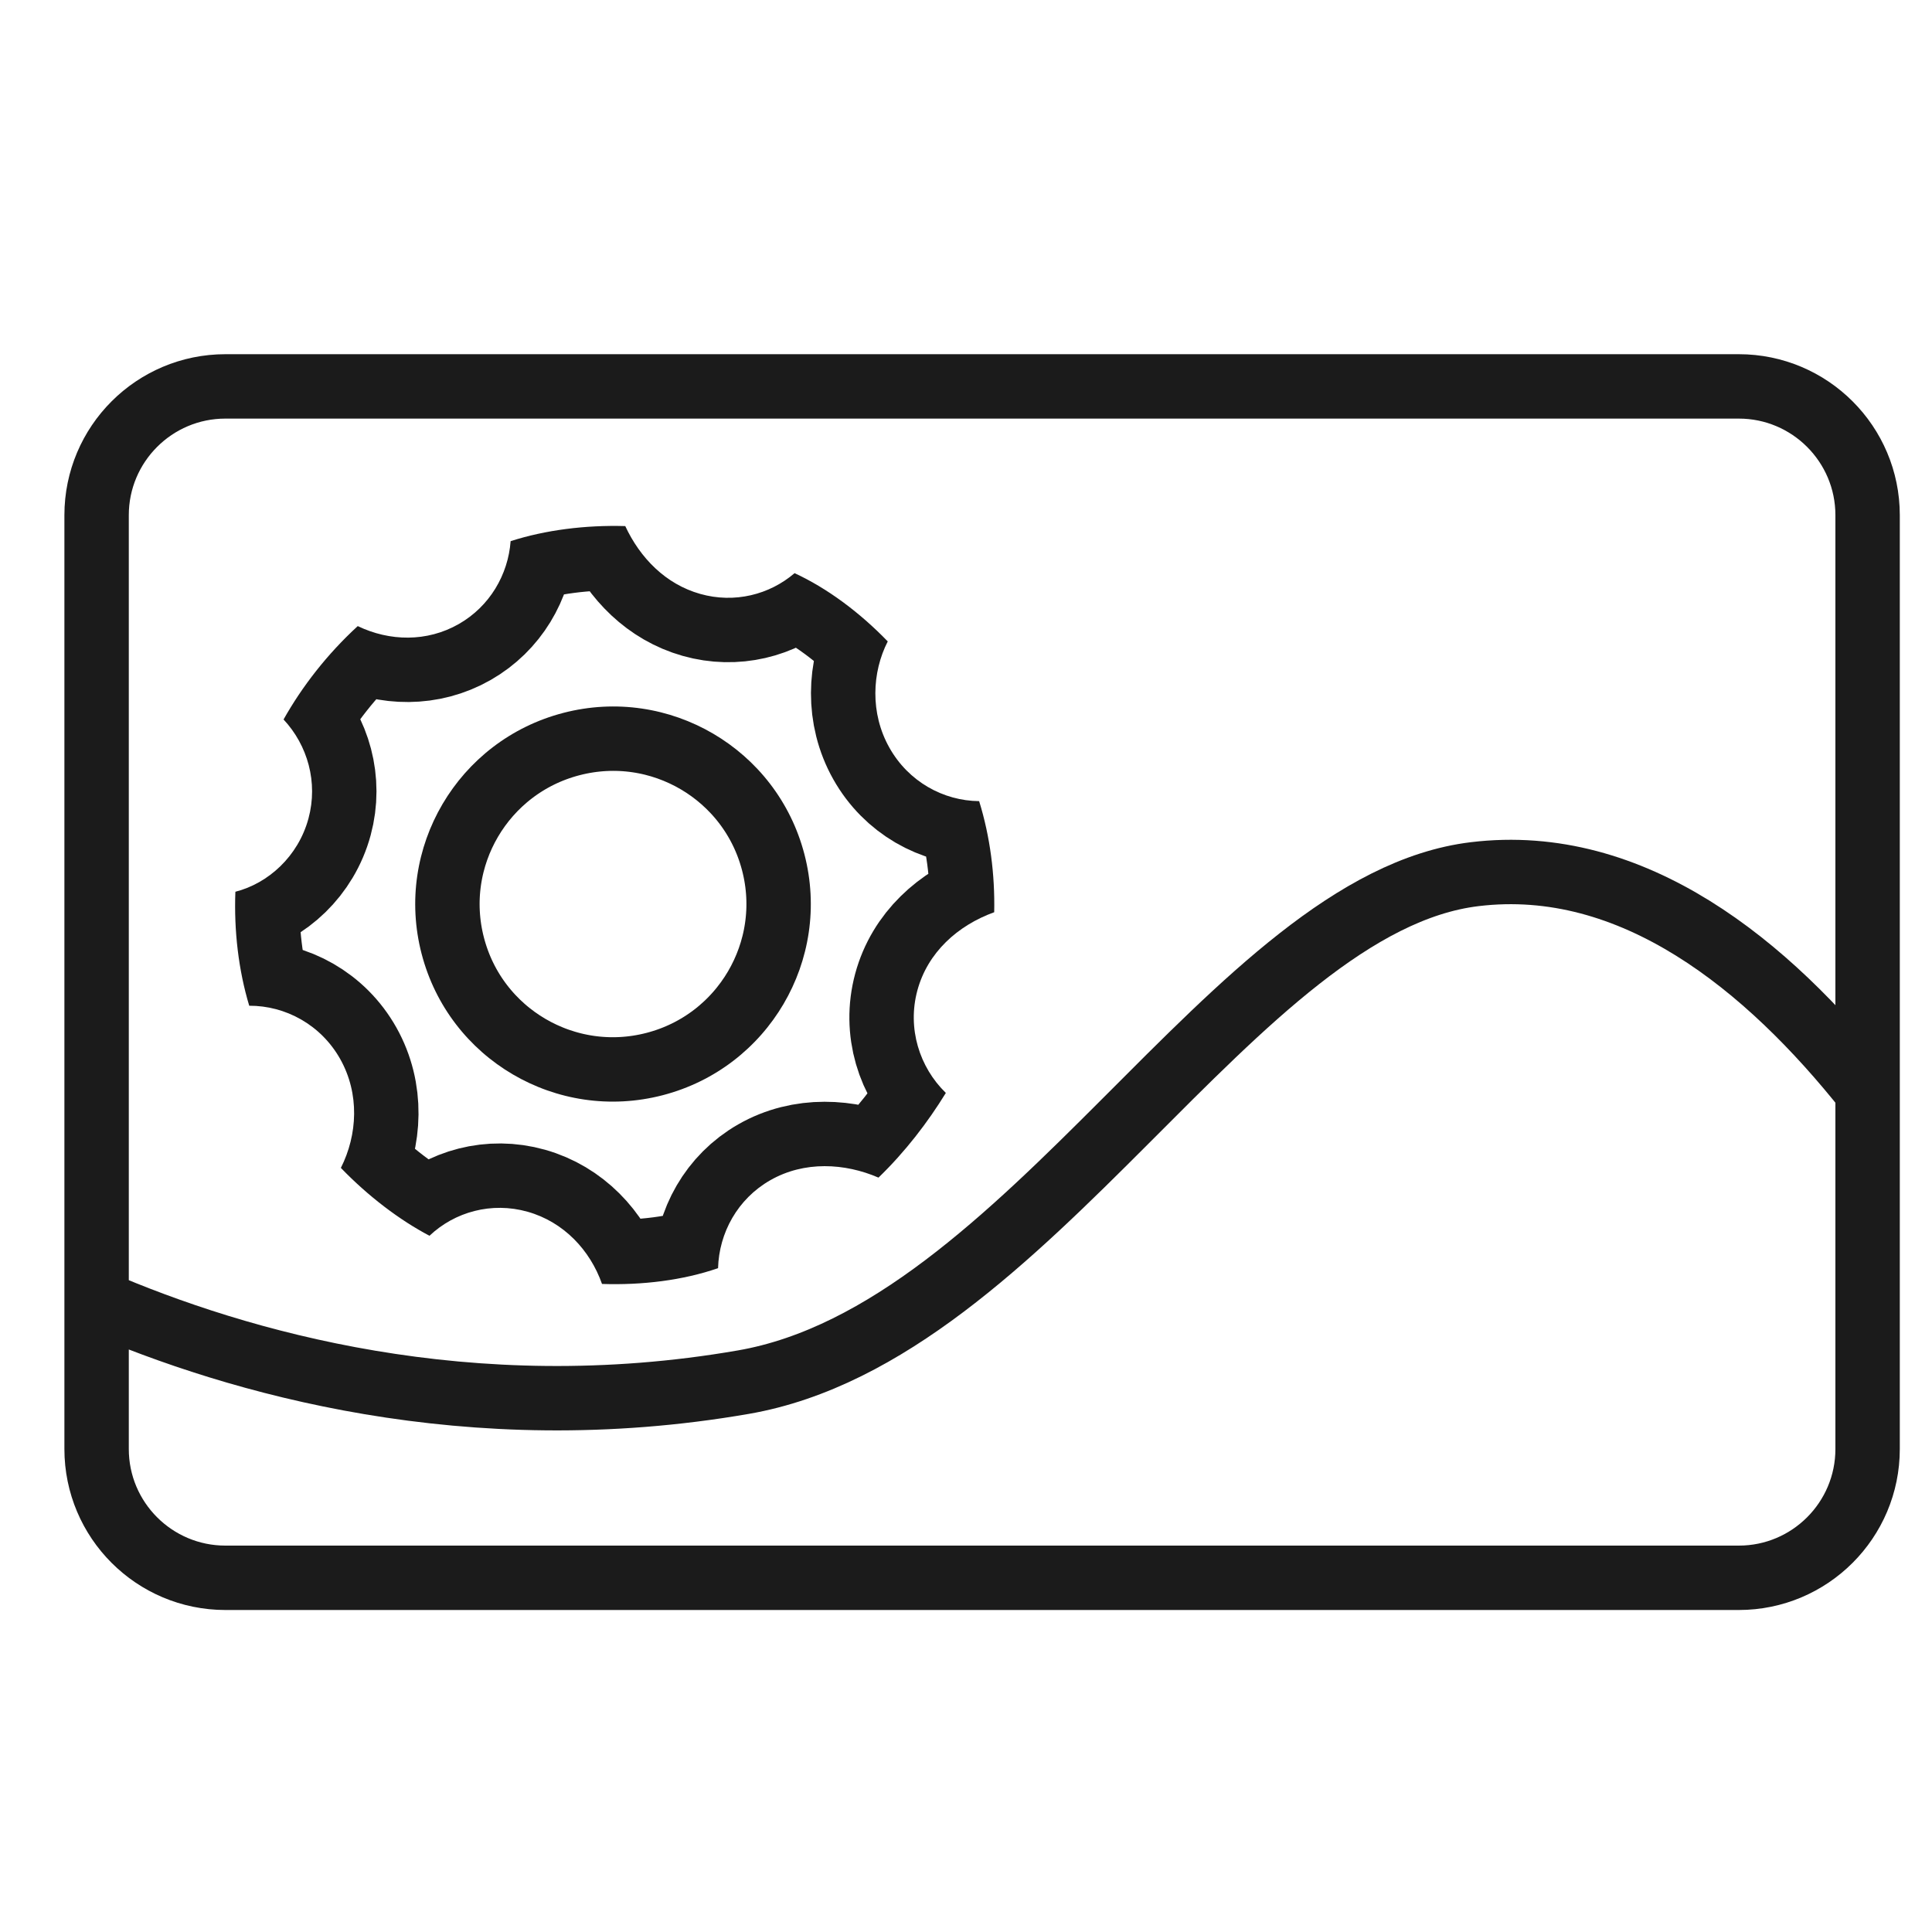
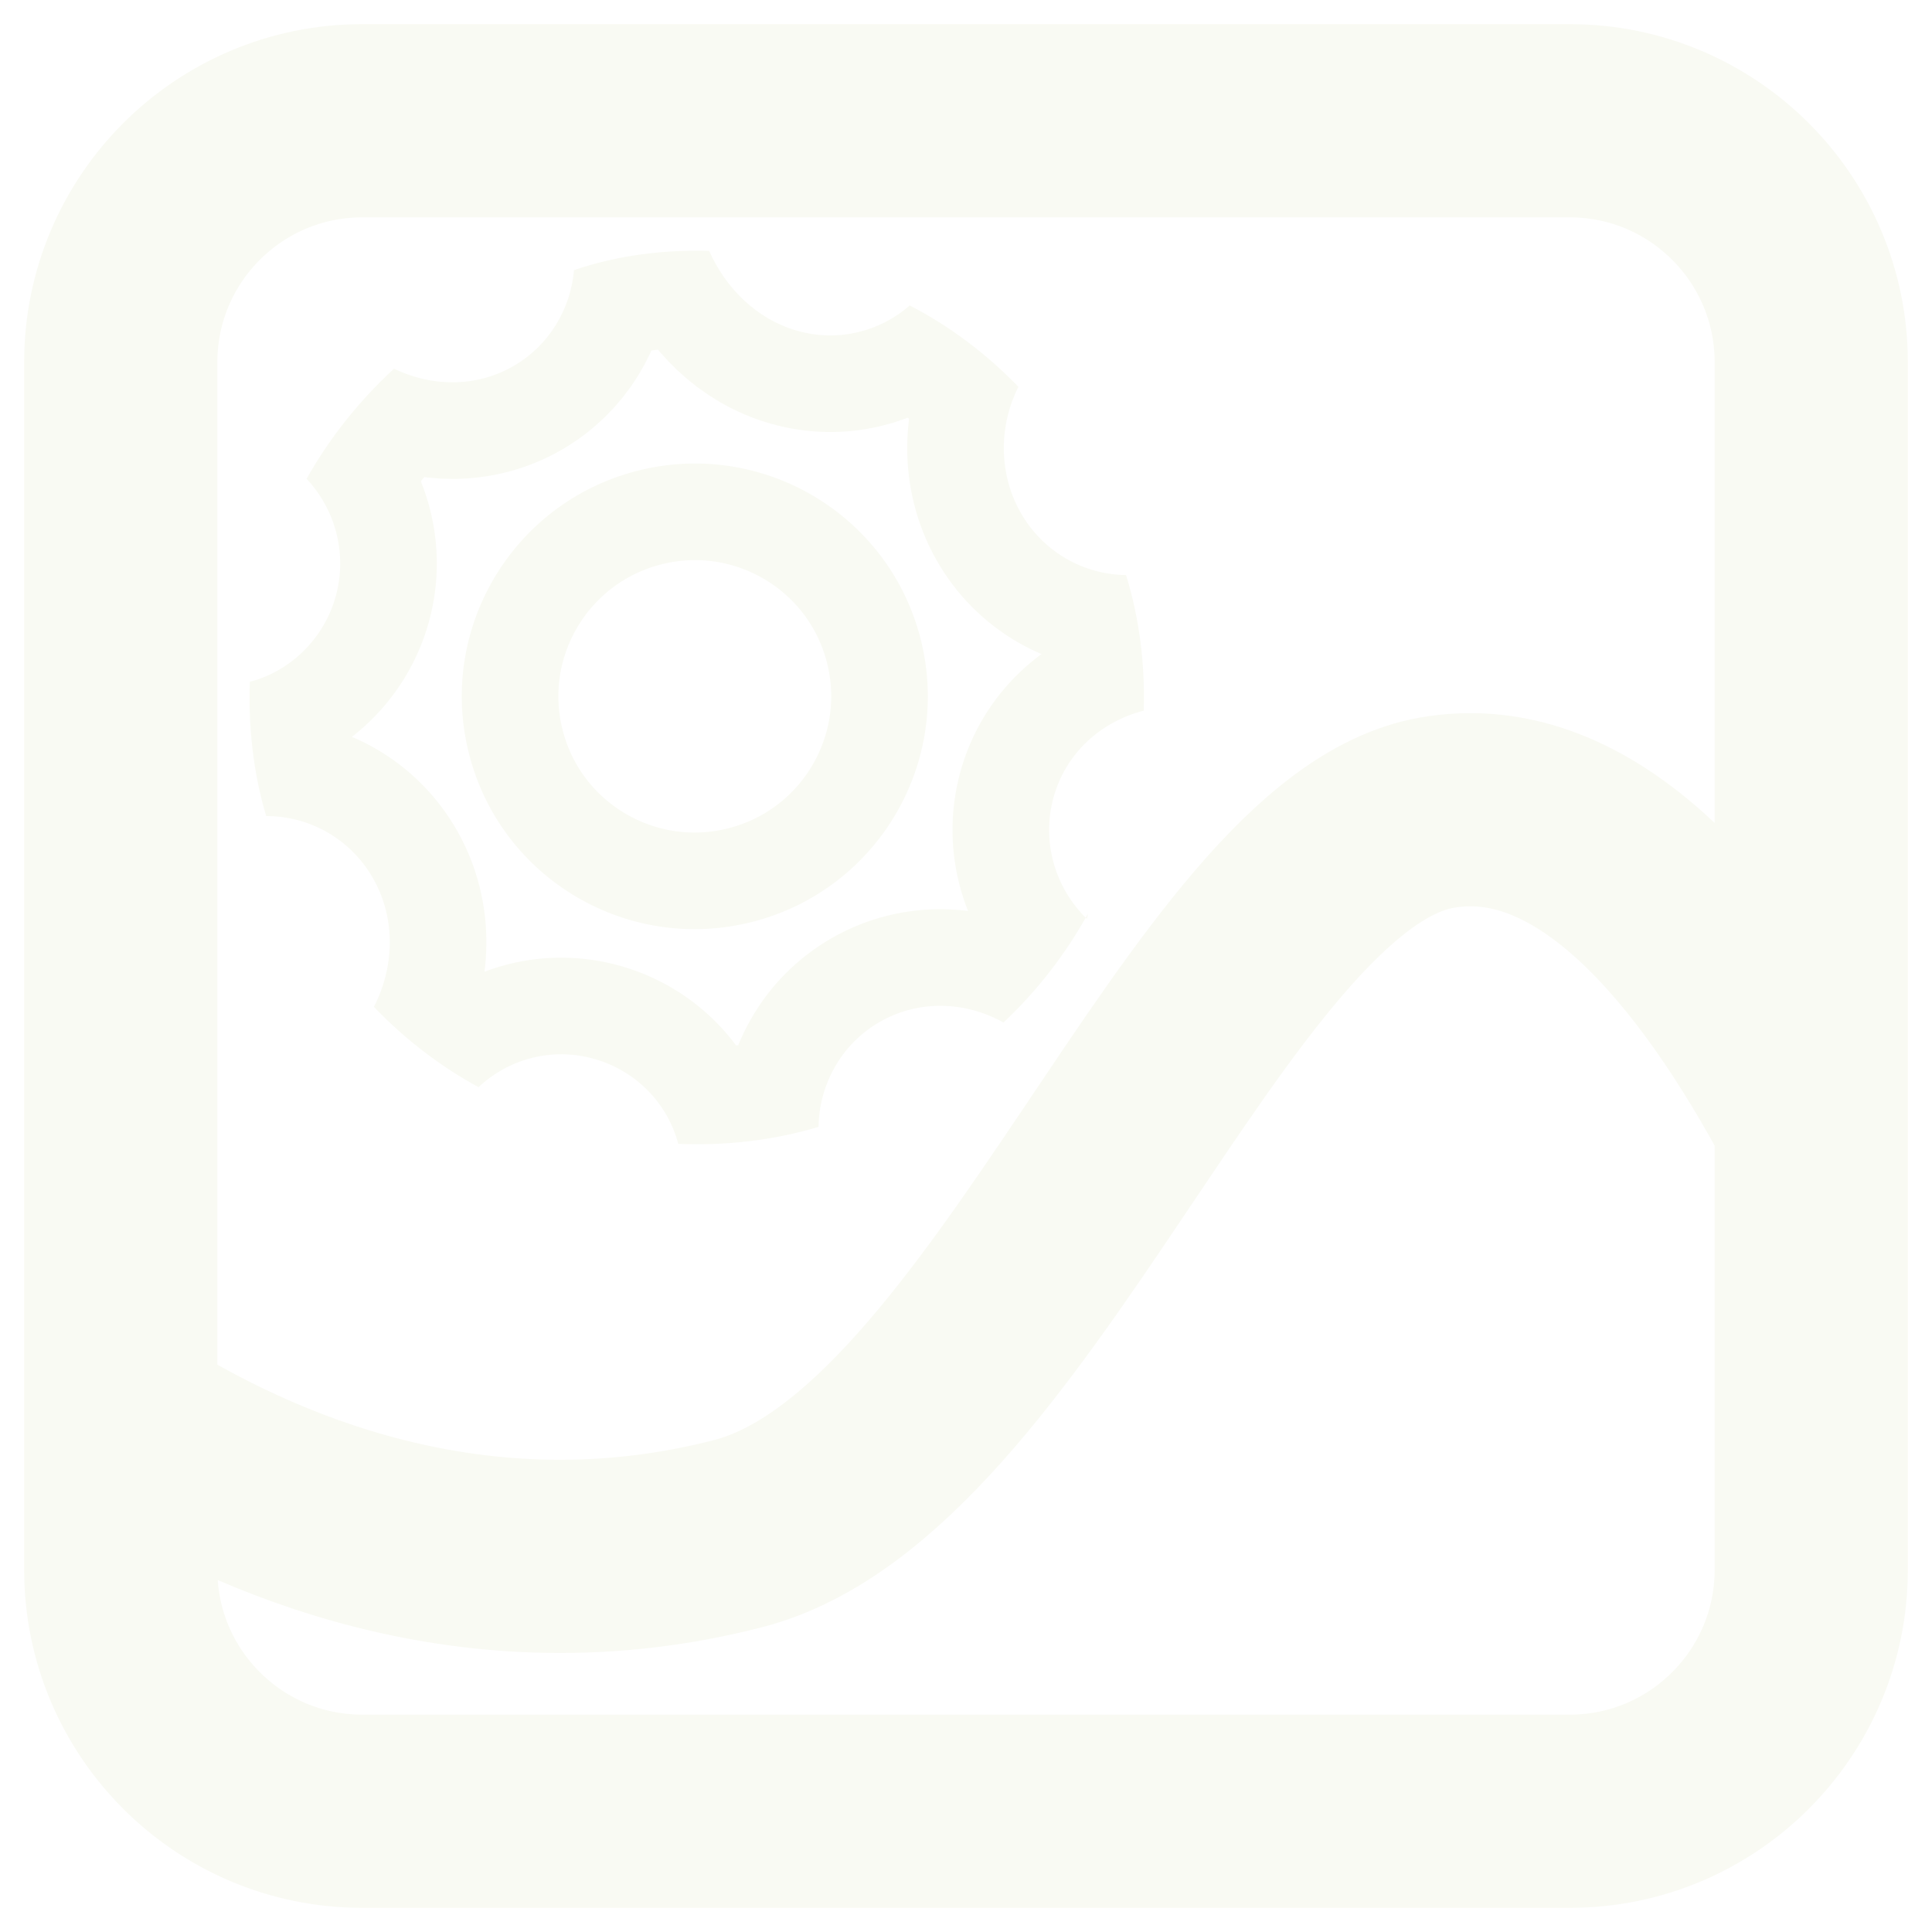
- <svg xmlns="http://www.w3.org/2000/svg" width="30" height="30" id="screenshot-4d157af3-8d84-803f-8003-6eef64fc54ac" viewBox="0 0 30 30" style="-webkit-print-color-adjust: exact;" fill="none" version="1.1">
+ <svg xmlns="http://www.w3.org/2000/svg" width="40" height="40" id="screenshot-4d157af3-8d84-803f-8003-6eef64fc54ac" viewBox="0 0 40 40" style="-webkit-print-color-adjust: exact;" fill="none" version="1.1">
  <g id="shape-4d157af3-8d84-803f-8003-6eef64fc54ac">
    <defs>
      <clipPath class="frame-clip-def frame-clip" id="frame-clip-4d157af3-8d84-803f-8003-6eef64fc54ac-rumext-id-1">
-         <rect rx="0" ry="0" x="0" y="0" width="30" height="30" transform="matrix(1, 0, 0, 1, 0, 0)" />
+         <rect rx="0" ry="0" x="0" y="0" width="40" height="40" transform="matrix(1, 0, 0, 1, 0, 0)" />
      </clipPath>
    </defs>
    <g clip-path="url(#frame-clip-4d157af3-8d84-803f-8003-6eef64fc54ac-rumext-id-1)" fill="none">
      <clipPath class="frame-clip-def frame-clip" id="frame-clip-4d157af3-8d84-803f-8003-6eef64fc54ac-rumext-id-1">
-         <rect rx="0" ry="0" x="0" y="0" width="30" height="30" transform="matrix(1, 0, 0, 1, 0, 0)" />
+         <rect rx="0" ry="0" x="0" y="0" width="40" height="40" transform="matrix(1, 0, 0, 1, 0, 0)" />
      </clipPath>
      <g class="fills" id="fills-4d157af3-8d84-803f-8003-6eef64fc54ac">
-         <rect rx="0" ry="0" x="0" y="0" transform="matrix(1, 0, 0, 1, 0, 0)" width="30" height="30" class="frame-background" />
+         <rect rx="0" ry="0" x="0" y="0" transform="matrix(1, 0, 0, 1, 0, 0)" width="40" height="40" class="frame-background" />
      </g>
      <g class="frame-children">
        <g id="shape-d0471a84-a346-8079-8003-6ed77f239b2f">
          <g class="fills" id="fills-d0471a84-a346-8079-8003-6ed77f239b2f">
-             <path rx="0" ry="0" d="M1.500,8.000C1.500,6.896,2.396,6.000,3.500,6.000L27.000,6.000C28.104,6.000,29.000,6.896,29.000,8.000L29.000,16.947L29.000,22.500C29.000,23.604,28.104,24.500,27.000,24.500L3.500,24.500C2.396,24.500,1.500,23.604,1.500,22.500L1.500,20.211L1.500,8.000ZM29.000,16.947C27.443,14.983,25.352,13.277,22.899,13.574C19.167,14.024,15.986,20.691,11.543,21.462C7.288,22.200,3.685,21.154,1.500,20.211" />
+             <path rx="0" ry="0" d="M2.500,7.500C2.500,4.740,4.740,2.500,7.500,2.500L32.500,2.500C35.260,2.500,37.500,4.740,37.500,7.500L37.500,23.210L37.500,32.500C37.500,35.260,35.260,37.500,32.500,37.500L7.500,37.500C4.740,37.500,2.500,35.260,2.500,32.500L2.500,29.385L2.500,7.500ZM37.500,23.210C35.518,19.495,32.857,16.268,29.735,16.828C24.986,17.681,20.937,30.294,15.282,31.752C9.867,33.148,5.281,31.169,2.500,29.385" />
          </g>
          <g id="strokes-d0471a84-a346-8079-8003-6ed77f239b2f" class="strokes">
            <g class="stroke-shape">
-               <path rx="0" ry="0" d="M1.500,8.000C1.500,6.896,2.396,6.000,3.500,6.000L27.000,6.000C28.104,6.000,29.000,6.896,29.000,8.000L29.000,16.947L29.000,22.500C29.000,23.604,28.104,24.500,27.000,24.500L3.500,24.500C2.396,24.500,1.500,23.604,1.500,22.500L1.500,20.211L1.500,8.000ZM29.000,16.947C27.443,14.983,25.352,13.277,22.899,13.574C19.167,14.024,15.986,20.691,11.543,21.462C7.288,22.200,3.685,21.154,1.500,20.211" style="fill: none; stroke-width: 1; stroke: rgb(27, 27, 27); stroke-opacity: 1;" />
+               <path rx="0" ry="0" d="M2.500,7.500C2.500,4.740,4.740,2.500,7.500,2.500L32.500,2.500C35.260,2.500,37.500,4.740,37.500,7.500L37.500,23.210L37.500,32.500C37.500,35.260,35.260,37.500,32.500,37.500L7.500,37.500C4.740,37.500,2.500,35.260,2.500,32.500L2.500,29.385L2.500,7.500ZM37.500,23.210C35.518,19.495,32.857,16.268,29.735,16.828C24.986,17.681,20.937,30.294,15.282,31.752C9.867,33.148,5.281,31.169,2.500,29.385" style="fill: none; stroke-width: 4; stroke: rgb(249, 250, 243); stroke-opacity: 1;" />
            </g>
          </g>
        </g>
        <g id="shape-d0471a84-a346-8079-8003-6ed7e78dacf9" rx="0" ry="0">
          <g id="shape-d0471a84-a346-8079-8003-6ed7e78dacfa">
            <g class="fills" id="fills-d0471a84-a346-8079-8003-6ed7e78dacfa">
-               <ellipse rx="3.071" ry="3.067" cx="9.519" cy="14.038" transform="matrix(0.967846, -0.251545, 0.251545, 0.967846, -3.225218, 2.845877)" />
+               <ellipse rx="4.824" ry="4.819" cx="14.385" cy="14.417" transform="matrix(0.967846, -0.251545, 0.251545, 0.967846, -3.163988, 4.081968)" />
            </g>
            <g id="strokes-d0471a84-a346-8079-8003-6ed7e78dacfa" class="strokes">
-               <g class="inner-stroke-shape" transform="matrix(0.967846, -0.251545, 0.251545, 0.967846, -3.225218, 2.845877)">
+               <g class="inner-stroke-shape" transform="matrix(0.967846, -0.251545, 0.251545, 0.967846, -3.163988, 4.081968)">
                <defs>
                  <clipPath id="inner-stroke-rumext-id-4-d0471a84-a346-8079-8003-6ed7e78dacfa-0">
                    <use href="#stroke-shape-rumext-id-4-d0471a84-a346-8079-8003-6ed7e78dacfa-0" />
                  </clipPath>
-                   <ellipse rx="3.071" ry="3.067" cx="9.519" cy="14.038" id="stroke-shape-rumext-id-4-d0471a84-a346-8079-8003-6ed7e78dacfa-0" style="fill: none; stroke-width: 2; stroke: rgb(27, 27, 27); stroke-opacity: 1;" />
+                   <ellipse rx="4.824" ry="4.819" cx="14.385" cy="14.417" id="stroke-shape-rumext-id-4-d0471a84-a346-8079-8003-6ed7e78dacfa-0" style="fill: none; stroke-width: 4; stroke: rgb(249, 250, 243); stroke-opacity: 1;" />
                </defs>
                <use href="#stroke-shape-rumext-id-4-d0471a84-a346-8079-8003-6ed7e78dacfa-0" clip-path="url('#inner-stroke-rumext-id-4-d0471a84-a346-8079-8003-6ed7e78dacfa-0')" />
              </g>
            </g>
          </g>
          <g id="shape-d0471a84-a346-8079-8003-6ed7e78dacfb">
            <g class="fills" id="fills-d0471a84-a346-8079-8003-6ed7e78dacfb">
-               <path rx="0" ry="0" d="M11.960,18.327C11.454,18.616,11.165,19.143,11.150,19.692C10.604,19.881,9.972,19.958,9.348,19.937C9.163,19.412,8.753,18.974,8.193,18.816C7.633,18.658,7.061,18.818,6.669,19.189C6.209,18.947,5.721,18.579,5.293,18.135C5.553,17.620,5.585,16.983,5.283,16.445C4.984,15.913,4.434,15.615,3.870,15.617C3.703,15.063,3.632,14.451,3.655,13.847C4.166,13.717,4.631,13.297,4.790,12.709C4.942,12.147,4.776,11.571,4.403,11.172C4.692,10.658,5.082,10.156,5.555,9.722C6.050,9.960,6.630,9.972,7.124,9.690C7.605,9.415,7.890,8.924,7.929,8.403C8.467,8.230,9.091,8.151,9.709,8.169C9.941,8.667,10.338,9.071,10.872,9.222C11.405,9.373,11.949,9.234,12.338,8.900C12.841,9.132,13.345,9.505,13.785,9.960C13.540,10.437,13.508,11.074,13.811,11.611C14.107,12.137,14.647,12.435,15.204,12.440C15.375,12.992,15.450,13.581,15.438,14.165C14.869,14.371,14.404,14.791,14.245,15.379C14.086,15.967,14.276,16.572,14.687,16.971C14.404,17.431,14.056,17.885,13.641,18.286C13.119,18.060,12.489,18.024,11.960,18.327Z" />
+               <path rx="0" ry="0" d="M22.526,18.915C22.069,19.742,21.483,20.505,20.776,21.170C19.995,20.734,19.031,20.690,18.219,21.155C17.415,21.614,16.960,22.457,16.947,23.330C16.028,23.608,15.028,23.724,14.042,23.682C13.827,22.860,13.182,22.172,12.302,21.923C11.422,21.674,10.524,21.927,9.908,22.509C9.129,22.086,8.389,21.522,7.741,20.846C8.156,20.043,8.206,19.042,7.731,18.197C7.261,17.362,6.397,16.893,5.512,16.896C5.249,16.026,5.138,15.065,5.173,14.115C5.975,13.911,6.707,13.252,6.956,12.327C7.194,11.445,6.934,10.539,6.348,9.913C6.801,9.104,7.415,8.316,8.157,7.634C8.935,8.008,9.847,8.027,10.622,7.584C11.368,7.157,11.814,6.400,11.884,5.593C12.783,5.285,13.738,5.168,14.682,5.194C15.015,5.945,15.650,6.607,16.509,6.849C17.357,7.089,18.222,6.863,18.835,6.324C19.663,6.753,20.421,7.322,21.085,8.009C20.701,8.758,20.650,9.759,21.126,10.604C21.591,11.430,22.440,11.898,23.314,11.906C23.595,12.819,23.709,13.772,23.679,14.714C22.789,14.940,22.057,15.600,21.808,16.524C21.559,17.448,21.857,18.399,22.503,19.025" />
            </g>
            <g id="strokes-d0471a84-a346-8079-8003-6ed7e78dacfb" class="strokes">
              <g class="inner-stroke-shape">
                <defs>
                  <clipPath id="inner-stroke-rumext-id-5-d0471a84-a346-8079-8003-6ed7e78dacfb-0">
                    <use href="#stroke-shape-rumext-id-5-d0471a84-a346-8079-8003-6ed7e78dacfb-0" />
                  </clipPath>
-                   <path rx="0" ry="0" d="M11.960,18.327C11.454,18.616,11.165,19.143,11.150,19.692C10.604,19.881,9.972,19.958,9.348,19.937C9.163,19.412,8.753,18.974,8.193,18.816C7.633,18.658,7.061,18.818,6.669,19.189C6.209,18.947,5.721,18.579,5.293,18.135C5.553,17.620,5.585,16.983,5.283,16.445C4.984,15.913,4.434,15.615,3.870,15.617C3.703,15.063,3.632,14.451,3.655,13.847C4.166,13.717,4.631,13.297,4.790,12.709C4.942,12.147,4.776,11.571,4.403,11.172C4.692,10.658,5.082,10.156,5.555,9.722C6.050,9.960,6.630,9.972,7.124,9.690C7.605,9.415,7.890,8.924,7.929,8.403C8.467,8.230,9.091,8.151,9.709,8.169C9.941,8.667,10.338,9.071,10.872,9.222C11.405,9.373,11.949,9.234,12.338,8.900C12.841,9.132,13.345,9.505,13.785,9.960C13.540,10.437,13.508,11.074,13.811,11.611C14.107,12.137,14.647,12.435,15.204,12.440C15.375,12.992,15.450,13.581,15.438,14.165C14.869,14.371,14.404,14.791,14.245,15.379C14.086,15.967,14.276,16.572,14.687,16.971C14.404,17.431,14.056,17.885,13.641,18.286C13.119,18.060,12.489,18.024,11.960,18.327Z" id="stroke-shape-rumext-id-5-d0471a84-a346-8079-8003-6ed7e78dacfb-0" style="fill: none; stroke-width: 2; stroke: rgb(27, 27, 27); stroke-opacity: 1;" />
+                   <path rx="0" ry="0" d="M22.526,18.915C22.069,19.742,21.483,20.505,20.776,21.170C19.995,20.734,19.031,20.690,18.219,21.155C17.415,21.614,16.960,22.457,16.947,23.330C16.028,23.608,15.028,23.724,14.042,23.682C13.827,22.860,13.182,22.172,12.302,21.923C11.422,21.674,10.524,21.927,9.908,22.509C9.129,22.086,8.389,21.522,7.741,20.846C8.156,20.043,8.206,19.042,7.731,18.197C7.261,17.362,6.397,16.893,5.512,16.896C5.249,16.026,5.138,15.065,5.173,14.115C5.975,13.911,6.707,13.252,6.956,12.327C7.194,11.445,6.934,10.539,6.348,9.913C6.801,9.104,7.415,8.316,8.157,7.634C8.935,8.008,9.847,8.027,10.622,7.584C11.368,7.157,11.814,6.400,11.884,5.593C12.783,5.285,13.738,5.168,14.682,5.194C15.015,5.945,15.650,6.607,16.509,6.849C17.357,7.089,18.222,6.863,18.835,6.324C19.663,6.753,20.421,7.322,21.085,8.009C20.701,8.758,20.650,9.759,21.126,10.604C21.591,11.430,22.440,11.898,23.314,11.906C23.595,12.819,23.709,13.772,23.679,14.714C22.789,14.940,22.057,15.600,21.808,16.524C21.559,17.448,21.857,18.399,22.503,19.025" id="stroke-shape-rumext-id-5-d0471a84-a346-8079-8003-6ed7e78dacfb-0" style="fill: none; stroke-width: 4; stroke: rgb(249, 250, 243); stroke-opacity: 1;" />
                </defs>
                <use href="#stroke-shape-rumext-id-5-d0471a84-a346-8079-8003-6ed7e78dacfb-0" clip-path="url('#inner-stroke-rumext-id-5-d0471a84-a346-8079-8003-6ed7e78dacfb-0')" />
              </g>
            </g>
          </g>
        </g>
      </g>
    </g>
  </g>
</svg>
